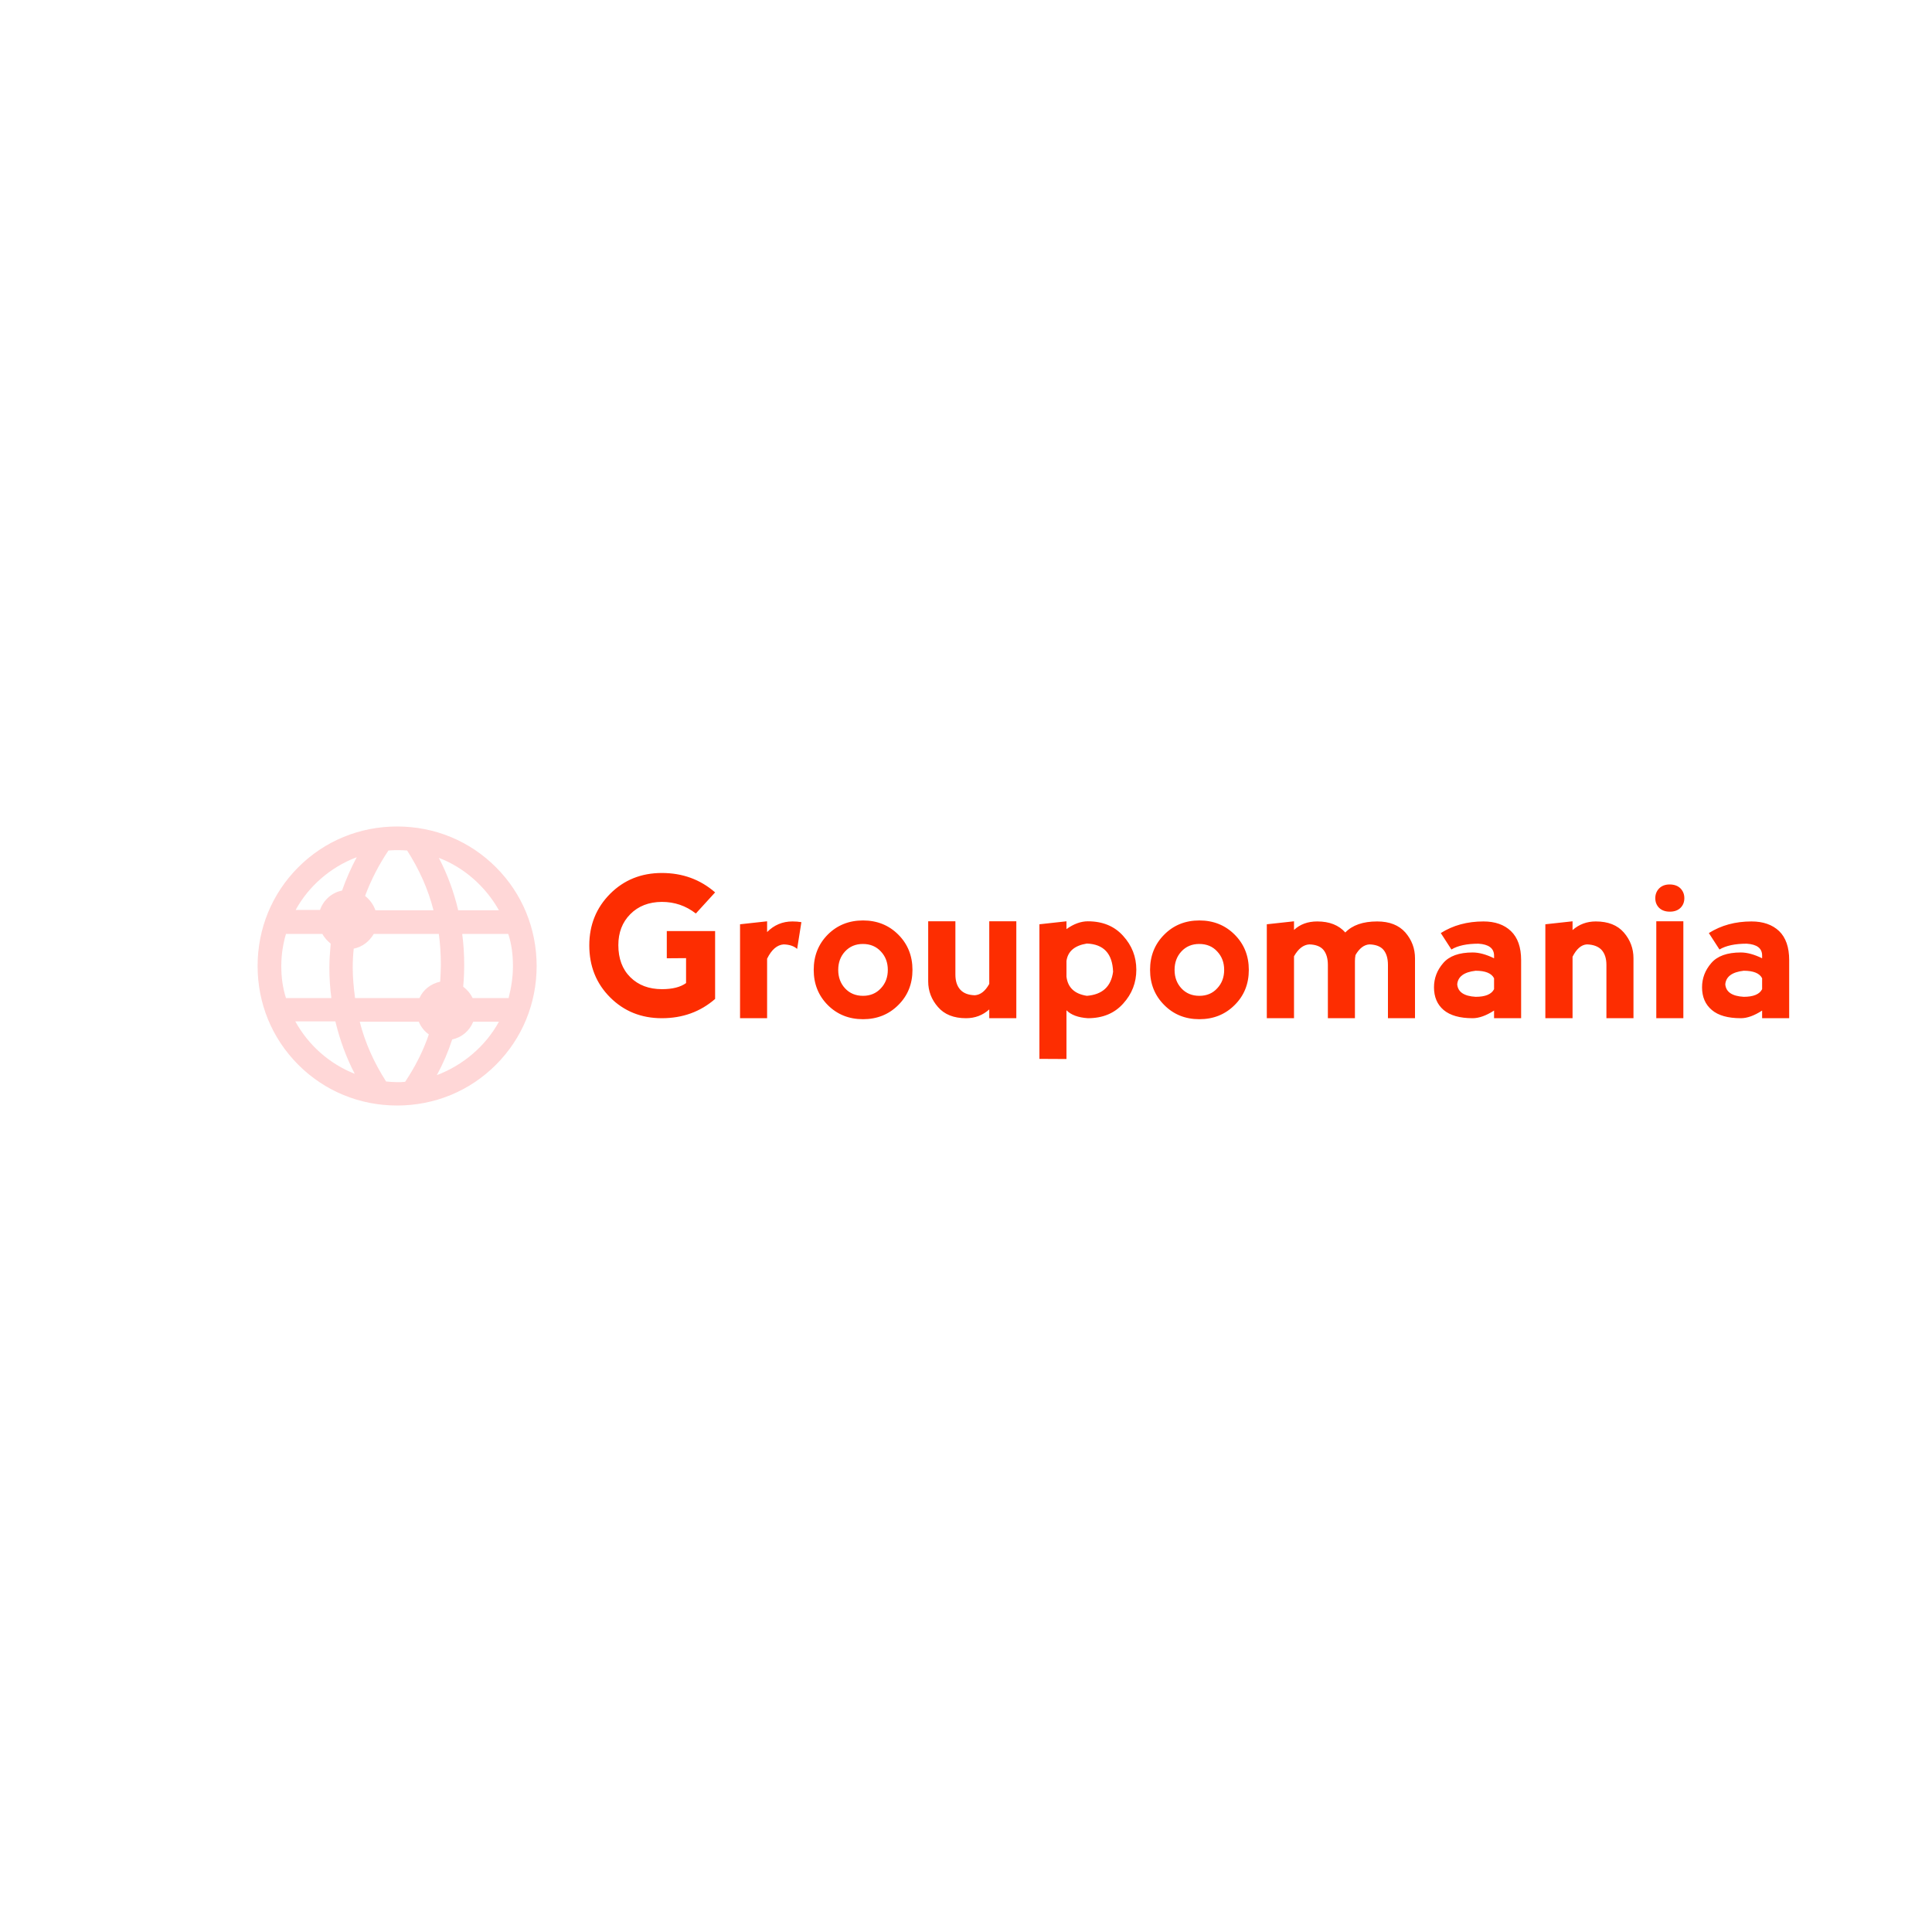
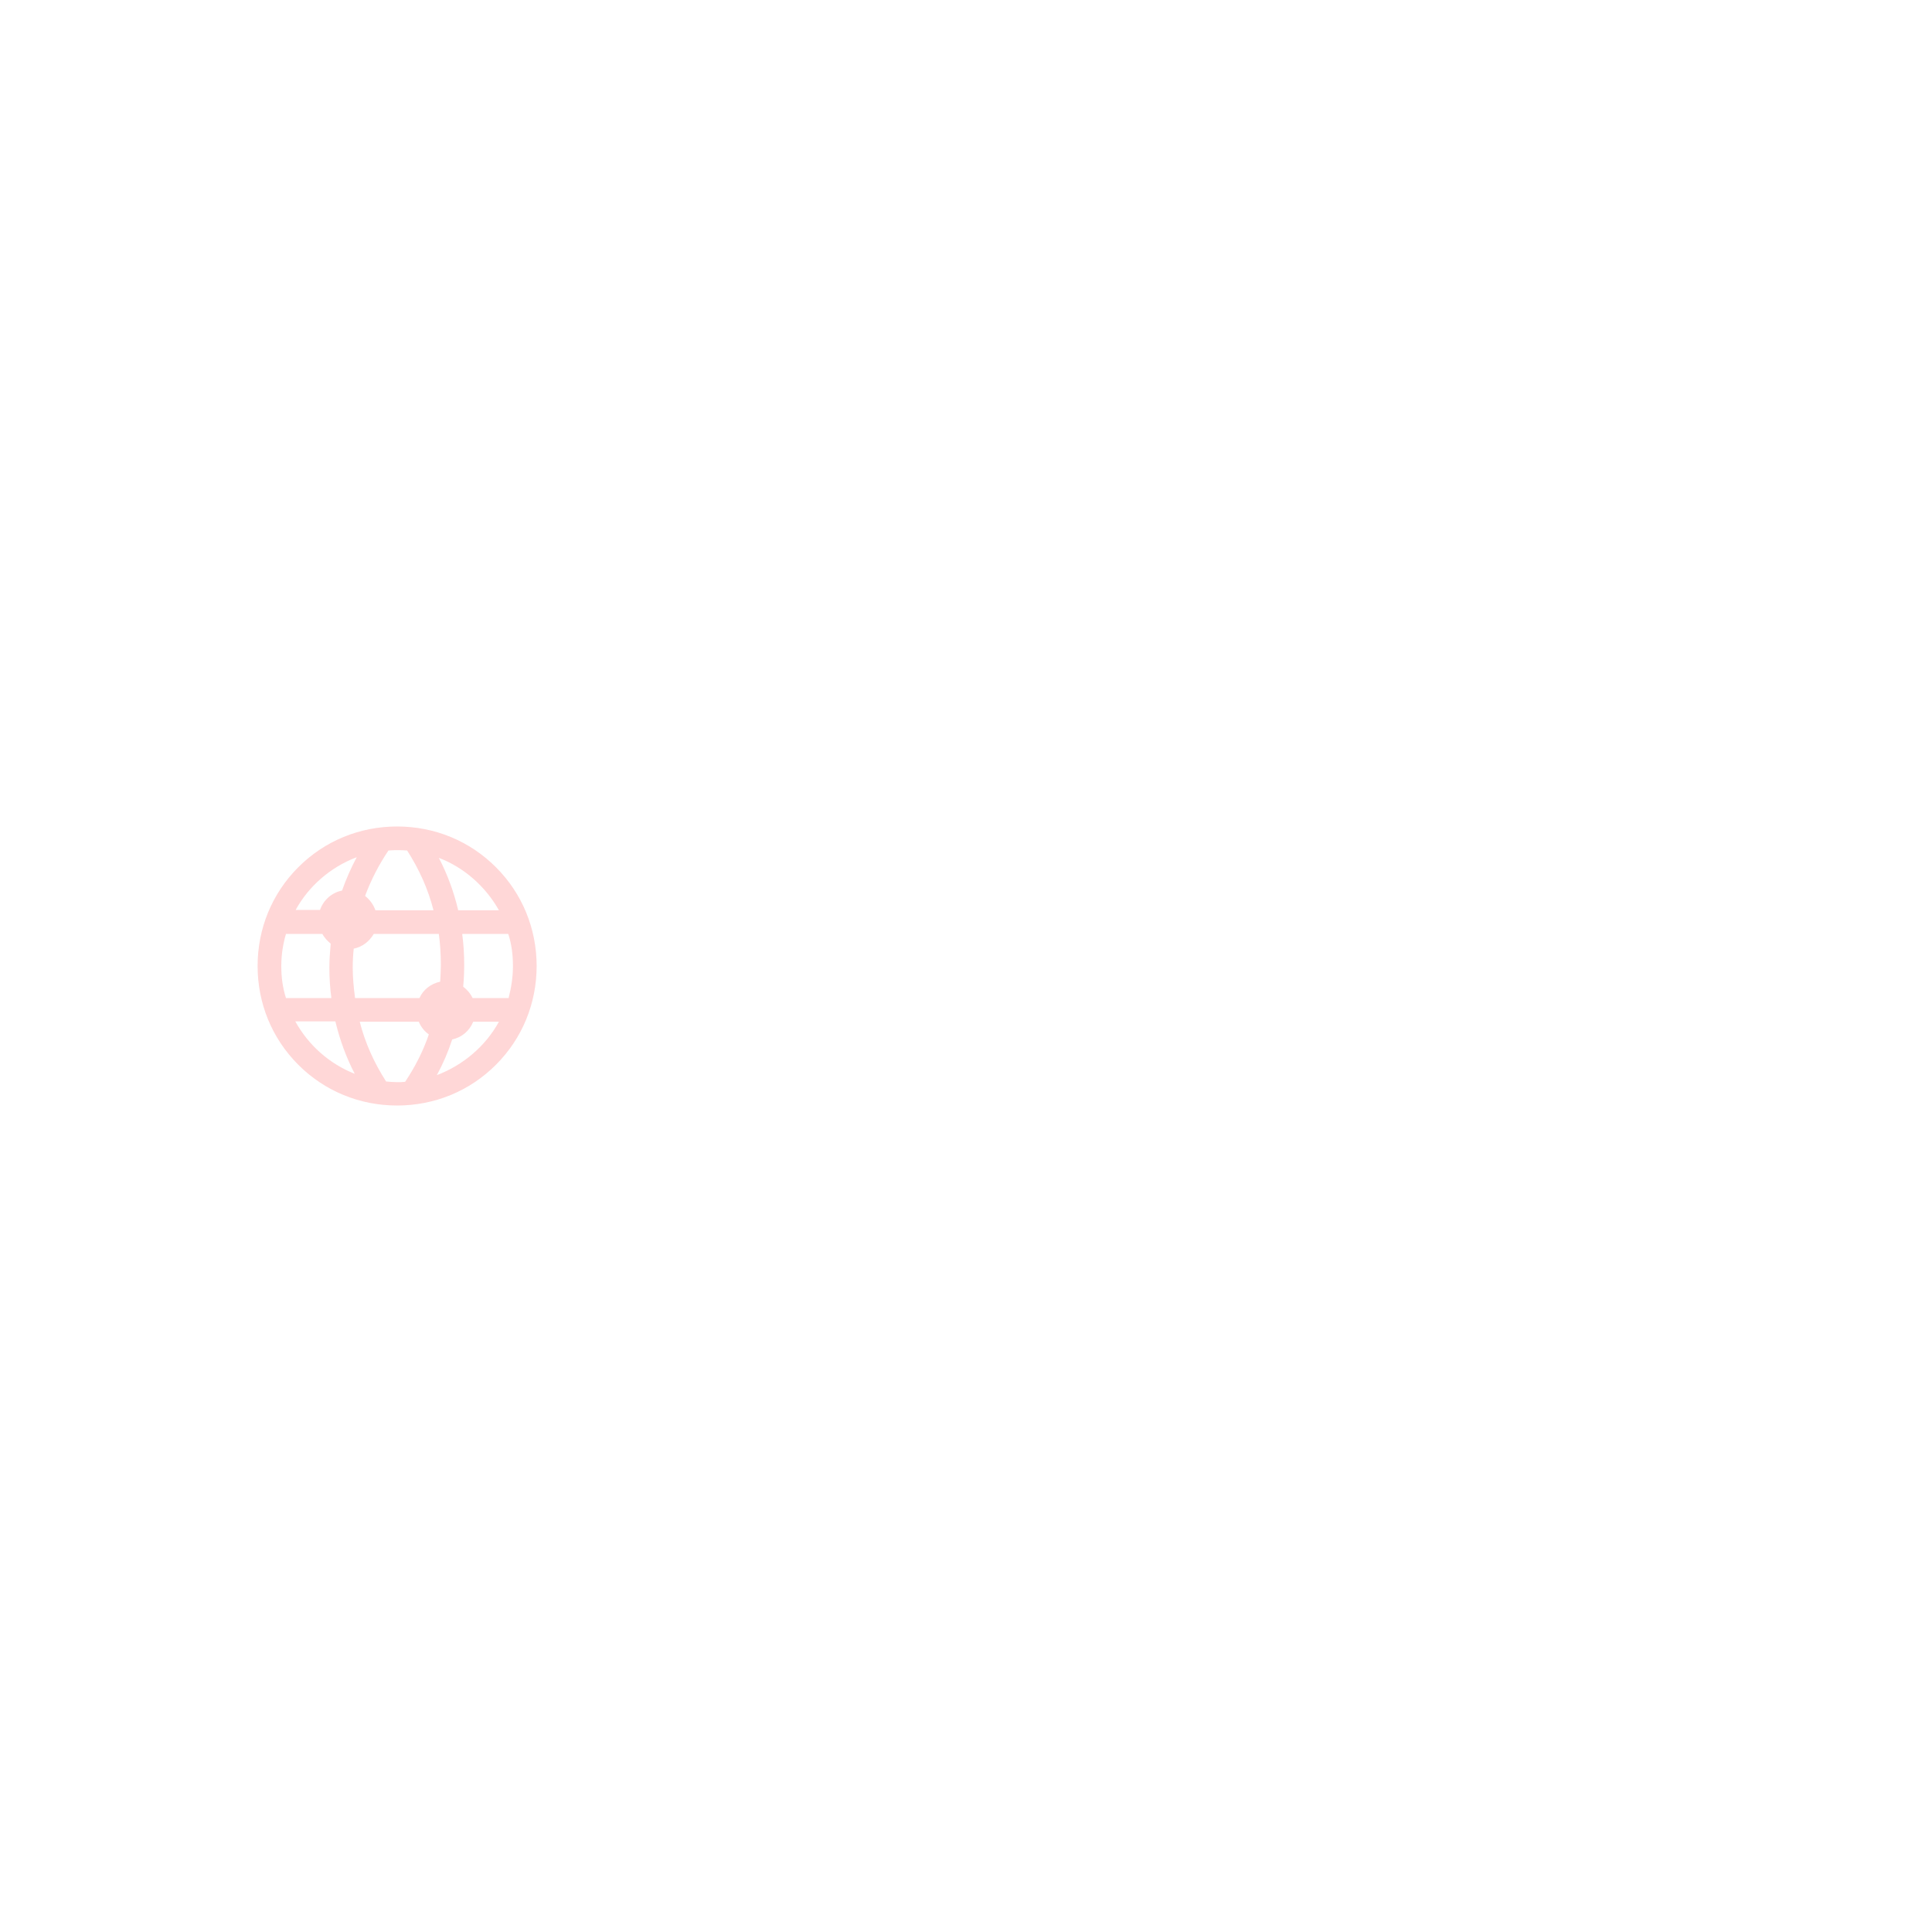
<svg xmlns="http://www.w3.org/2000/svg" data-v-1084b650="" viewBox="0 0 300 300">
  <rect data-v-1084b650="" fill="#FFFFFF" x="0" y="0" width="300px" height="300px" class="logo-background-square" />
-   <g data-v-1084b650="" id="b5a93e15-ef7c-9d7a-680b-cdb17474f15f" fill="#FD2D01" transform="matrix(2.2,0,0,2.2,90.86749,130.233)">
+   <g data-v-1084b650="" id="b5a93e15-ef7c-9d7a-680b-cdb17474f15f" fill="white" transform="matrix(2.2,0,0,2.2,90.86749,130.233)">
    <path d="M5.41 12.67L5.41 12.67Q3.23 12.67 1.76 11.20L1.76 11.20L1.76 11.20Q0.29 9.73 0.29 7.53L0.29 7.53L0.29 7.53Q0.29 5.37 1.76 3.89L1.76 3.89L1.76 3.89Q3.23 2.42 5.41 2.42L5.41 2.42L5.41 2.42Q7.60 2.42 9.17 3.79L9.17 3.79L7.81 5.28L7.81 5.28Q6.76 4.46 5.41 4.46L5.41 4.46L5.41 4.46Q4.03 4.47 3.18 5.33L3.18 5.33L3.18 5.33Q2.34 6.18 2.34 7.51L2.34 7.51L2.34 7.51Q2.34 8.94 3.19 9.78L3.19 9.78L3.19 9.78Q4.04 10.62 5.42 10.62L5.42 10.62L5.42 10.62Q6.53 10.62 7.12 10.19L7.12 10.19L7.12 8.43L5.76 8.44L5.76 6.52L9.17 6.52L9.17 11.31L9.17 11.31Q7.61 12.67 5.41 12.67L5.41 12.67ZM12.84 5.83L12.84 6.59L12.84 6.59Q13.58 5.84 14.63 5.84L14.63 5.84L14.63 5.84Q14.96 5.84 15.26 5.89L15.26 5.89L14.96 7.78L14.96 7.78Q14.63 7.48 14.01 7.46L14.01 7.46L14.01 7.46Q13.31 7.51 12.84 8.47L12.84 8.47L12.84 12.67L10.93 12.67L10.93 6.04L12.84 5.83ZM19.61 12.74L19.61 12.74Q18.12 12.74 17.12 11.74L17.12 11.74L17.12 11.74Q16.13 10.74 16.13 9.26L16.13 9.26L16.13 9.26Q16.13 7.77 17.12 6.77L17.12 6.77L17.12 6.77Q18.12 5.77 19.61 5.77L19.61 5.77L19.61 5.77Q21.10 5.77 22.10 6.77L22.10 6.77L22.10 6.77Q23.10 7.77 23.10 9.26L23.10 9.26L23.10 9.26Q23.10 10.75 22.10 11.74L22.10 11.74L22.10 11.74Q21.10 12.74 19.61 12.74L19.61 12.74ZM19.61 11.09L19.61 11.09L19.61 11.09Q20.38 11.09 20.87 10.56L20.87 10.56L20.87 10.56Q21.36 10.04 21.36 9.26L21.36 9.26L21.36 9.26Q21.36 8.48 20.87 7.96L20.87 7.96L20.87 7.96Q20.38 7.43 19.60 7.43L19.60 7.43L19.60 7.43Q18.83 7.43 18.34 7.96L18.34 7.96L18.34 7.96Q17.86 8.48 17.86 9.26L17.86 9.26L17.86 9.26Q17.86 10.04 18.34 10.56L18.34 10.56L18.34 10.56Q18.83 11.09 19.61 11.09ZM28.52 10.25L28.52 10.25L28.52 5.83L30.43 5.83L30.43 12.67L28.52 12.67L28.52 12.05L28.52 12.05Q27.83 12.67 26.88 12.67L26.88 12.67L26.88 12.67Q25.58 12.67 24.90 11.88L24.90 11.88L24.90 11.88Q24.21 11.09 24.21 10.07L24.21 10.07L24.21 5.83L26.13 5.83L26.13 9.59L26.13 9.59Q26.13 10.27 26.47 10.65L26.47 10.65L26.47 10.65Q26.81 11.03 27.50 11.05L27.50 11.05L27.50 11.05Q28.10 11.01 28.52 10.25ZM33.97 15.55L32.06 15.54L32.06 6.04L33.97 5.83L33.97 6.38L33.97 6.38Q34.74 5.83 35.48 5.83L35.48 5.83L35.48 5.83Q37.05 5.83 37.97 6.86L37.97 6.86L37.97 6.86Q38.90 7.88 38.90 9.25L38.90 9.25L38.90 9.25Q38.90 10.62 37.97 11.64L37.97 11.64L37.97 11.64Q37.05 12.67 35.48 12.67L35.48 12.67L35.48 12.67Q34.45 12.60 33.97 12.11L33.97 12.11L33.97 15.55ZM33.97 8.63L33.97 8.63L33.97 9.74L33.97 9.74Q34.11 10.89 35.41 11.09L35.41 11.09L35.41 11.09Q37.05 10.96 37.26 9.39L37.26 9.39L37.26 9.39Q37.19 7.47 35.41 7.40L35.41 7.40L35.41 7.40Q34.11 7.61 33.97 8.63ZM43.35 12.74L43.35 12.74Q41.86 12.74 40.87 11.74L40.87 11.74L40.87 11.74Q39.87 10.74 39.87 9.26L39.87 9.26L39.87 9.26Q39.87 7.77 40.87 6.77L40.87 6.77L40.87 6.77Q41.86 5.77 43.35 5.77L43.35 5.77L43.35 5.77Q44.84 5.77 45.84 6.77L45.84 6.77L45.84 6.77Q46.84 7.77 46.84 9.26L46.84 9.26L46.84 9.26Q46.84 10.75 45.84 11.74L45.84 11.74L45.84 11.74Q44.84 12.74 43.35 12.74L43.35 12.74ZM43.35 11.09L43.35 11.09L43.35 11.09Q44.13 11.09 44.61 10.56L44.61 10.56L44.61 10.56Q45.10 10.04 45.10 9.26L45.10 9.26L45.10 9.26Q45.10 8.48 44.61 7.96L44.61 7.96L44.61 7.96Q44.13 7.43 43.34 7.43L43.34 7.43L43.34 7.43Q42.57 7.43 42.08 7.96L42.08 7.96L42.08 7.96Q41.60 8.48 41.60 9.26L41.60 9.26L41.60 9.26Q41.60 10.04 42.08 10.56L42.08 10.56L42.08 10.56Q42.57 11.09 43.35 11.09ZM50.03 8.30L50.03 8.30L50.03 12.67L48.11 12.67L48.11 6.04L50.03 5.83L50.03 6.44L50.03 6.44Q50.67 5.84 51.67 5.84L51.67 5.84L51.67 5.84Q52.96 5.84 53.65 6.62L53.65 6.62L53.65 6.62Q54.40 5.84 55.90 5.84L55.90 5.84L55.90 5.84Q57.20 5.84 57.89 6.62L57.89 6.62L57.89 6.62Q58.57 7.41 58.57 8.44L58.57 8.44L58.57 12.67L56.66 12.67L56.66 8.91L56.66 8.91Q56.66 8.23 56.35 7.85L56.35 7.85L56.35 7.85Q56.04 7.48 55.35 7.46L55.35 7.46L55.35 7.46Q54.78 7.50 54.37 8.21L54.37 8.21L54.37 8.21Q54.33 8.42 54.33 8.64L54.33 8.64L54.33 12.67L52.42 12.67L52.42 8.91L52.42 8.91Q52.42 8.23 52.11 7.85L52.11 7.85L52.11 7.85Q51.80 7.48 51.11 7.46L51.11 7.46L51.11 7.46Q50.48 7.50 50.03 8.30ZM61.14 7.82L60.39 6.66L60.39 6.66Q61.69 5.84 63.40 5.84L63.40 5.84L63.40 5.84Q64.63 5.84 65.34 6.52L65.34 6.52L65.34 6.52Q66.06 7.21 66.06 8.57L66.06 8.57L66.06 12.67L64.15 12.67L64.15 12.13L64.15 12.13Q63.31 12.67 62.64 12.67L62.64 12.67L62.64 12.67Q61.28 12.67 60.59 12.09L60.59 12.09L60.59 12.09Q59.91 11.51 59.91 10.49L59.91 10.49L59.91 10.49Q59.91 9.53 60.56 8.78L60.56 8.78L60.56 8.78Q61.20 8.03 62.64 8.03L62.64 8.03L62.64 8.03Q63.31 8.03 64.15 8.44L64.15 8.44L64.15 8.23L64.15 8.23Q64.13 7.48 63.05 7.41L63.05 7.41L63.05 7.41Q61.82 7.41 61.14 7.82L61.14 7.82ZM64.15 10.62L64.15 10.62L64.15 9.85L64.15 9.85Q63.88 9.32 62.85 9.32L62.85 9.32L62.85 9.32Q61.62 9.46 61.55 10.28L61.55 10.28L61.55 10.28Q61.62 11.09 62.85 11.16L62.85 11.16L62.85 11.16Q63.88 11.16 64.15 10.62ZM69.69 8.33L69.69 8.33L69.69 12.67L67.77 12.67L67.77 6.04L69.69 5.83L69.69 6.45L69.69 6.45Q70.38 5.84 71.33 5.84L71.33 5.84L71.33 5.84Q72.63 5.84 73.31 6.62L73.31 6.62L73.31 6.62Q73.99 7.41 73.99 8.44L73.99 8.44L73.99 12.67L72.08 12.67L72.08 8.91L72.08 8.91Q72.08 8.23 71.74 7.85L71.74 7.85L71.74 7.85Q71.39 7.48 70.70 7.46L70.70 7.46L70.70 7.46Q70.11 7.50 69.69 8.33ZM77.51 12.67L75.60 12.67L75.60 5.83L77.51 5.83L77.51 12.67ZM75.53 4.20L75.53 4.20L75.53 4.20Q75.53 4.61 75.80 4.88L75.80 4.88L75.80 4.88Q76.08 5.15 76.56 5.15L76.56 5.15L76.56 5.15Q77.03 5.15 77.31 4.88L77.31 4.88L77.31 4.88Q77.58 4.61 77.58 4.20L77.58 4.20L77.58 4.20Q77.58 3.79 77.31 3.51L77.31 3.51L77.31 3.51Q77.03 3.23 76.54 3.23L76.54 3.23L76.54 3.23Q76.08 3.23 75.80 3.51L75.80 3.51L75.80 3.51Q75.53 3.79 75.53 4.20ZM80.06 7.82L79.31 6.66L79.31 6.66Q80.61 5.84 82.32 5.84L82.32 5.84L82.32 5.84Q83.55 5.84 84.27 6.52L84.27 6.52L84.27 6.52Q84.98 7.21 84.98 8.57L84.98 8.57L84.98 12.67L83.07 12.67L83.07 12.13L83.07 12.13Q82.24 12.67 81.57 12.67L81.57 12.67L81.57 12.67Q80.20 12.67 79.52 12.09L79.52 12.09L79.52 12.09Q78.83 11.51 78.83 10.49L78.83 10.49L78.83 10.49Q78.83 9.53 79.48 8.78L79.48 8.78L79.48 8.78Q80.12 8.03 81.57 8.03L81.57 8.03L81.57 8.03Q82.23 8.03 83.07 8.44L83.07 8.44L83.07 8.23L83.07 8.23Q83.06 7.48 81.98 7.41L81.98 7.41L81.98 7.41Q80.75 7.41 80.06 7.82L80.06 7.82ZM83.07 10.62L83.07 10.62L83.07 9.85L83.07 9.85Q82.80 9.32 81.77 9.32L81.77 9.32L81.77 9.32Q80.54 9.46 80.47 10.28L80.47 10.28L80.47 10.28Q80.54 11.09 81.77 11.16L81.77 11.16L81.77 11.16Q82.80 11.16 83.07 10.62Z" />
  </g>
  <g data-v-1084b650="" id="9269873b-566f-aa23-fe77-697bbc54db67" stroke="none" fill="#FFD7D7" transform="matrix(0.1727631,0,0,0.1727631,35.75002,124.0855)">
    <svg viewBox="-205 207 100 100">
      <switch>
        <g>
          <path d="M-155 298.8c11.2 0 21.7-4.3 29.6-12.2 7.9-7.9 12.2-18.4 12.2-29.6 0-11.2-4.3-21.7-12.2-29.6-7.9-7.9-18.4-12.2-29.6-12.2s-21.7 4.3-29.6 12.2c-7.9 7.9-12.2 18.4-12.2 29.6 0 11.2 4.3 21.7 12.2 29.6 7.9 7.9 18.4 12.2 29.6 12.2zm2.4-7.1c-.8.1-1.6.1-2.4.1-1.1 0-2.2-.1-3.3-.2-3.6-5.6-6.3-11.6-7.9-17.9h17.7c.6 1.5 1.7 2.9 3 3.8-1.7 5-4.1 9.7-7.1 14.2zm9.5-2c1.9-3.5 3.4-7 4.6-10.7 2.9-.6 5.2-2.6 6.3-5.3h7.7c-4 7.3-10.7 13-18.6 16zm22.8-32.7c0 3.3-.5 6.5-1.3 9.6h-10.8c-.6-1.3-1.6-2.5-2.8-3.4.2-2.2.3-4.4.3-6.6 0-3.1-.2-6.2-.6-9.2h13.8c1 3 1.4 6.3 1.4 9.6zm-4.2-16.7h-12.2c-1.3-5.5-3.2-10.7-5.8-15.7 7.6 2.9 14 8.6 18 15.7zm-17.4 16.3c0 1.7-.1 3.4-.2 5.1-2.8.6-5.1 2.4-6.2 4.9h-19.3c-.4-3-.7-6.1-.7-9.1 0-1.9.1-3.8.3-5.7 2.6-.5 4.7-2.2 6-4.4h19.5c.4 3 .6 6.1.6 9.2zm-15.7-34.2c.9-.1 1.8-.1 2.6-.1 1 0 2 0 3 .1 3.6 5.6 6.3 11.6 7.9 17.9h-17.4c-.6-1.7-1.7-3.2-3.1-4.3 1.8-4.8 4.1-9.3 7-13.6zm-9.5 2c-1.7 3.2-3.2 6.6-4.4 10-3.1.6-5.6 2.9-6.6 5.8h-7.3c3.9-7.1 10.4-12.8 18.3-15.8zm-22.6 32.6c0-3.3.5-6.6 1.4-9.6h10.9c.6 1.1 1.5 2.1 2.5 2.9-.2 2.4-.4 4.8-.4 7.2 0 3.1.2 6.1.6 9.1h-13.6c-1-3.1-1.4-6.3-1.4-9.6zm16.2 16.6c1.3 5.4 3.2 10.7 5.8 15.7-7.6-3-13.9-8.6-17.8-15.7h12z" />
        </g>
      </switch>
    </svg>
  </g>
</svg>
